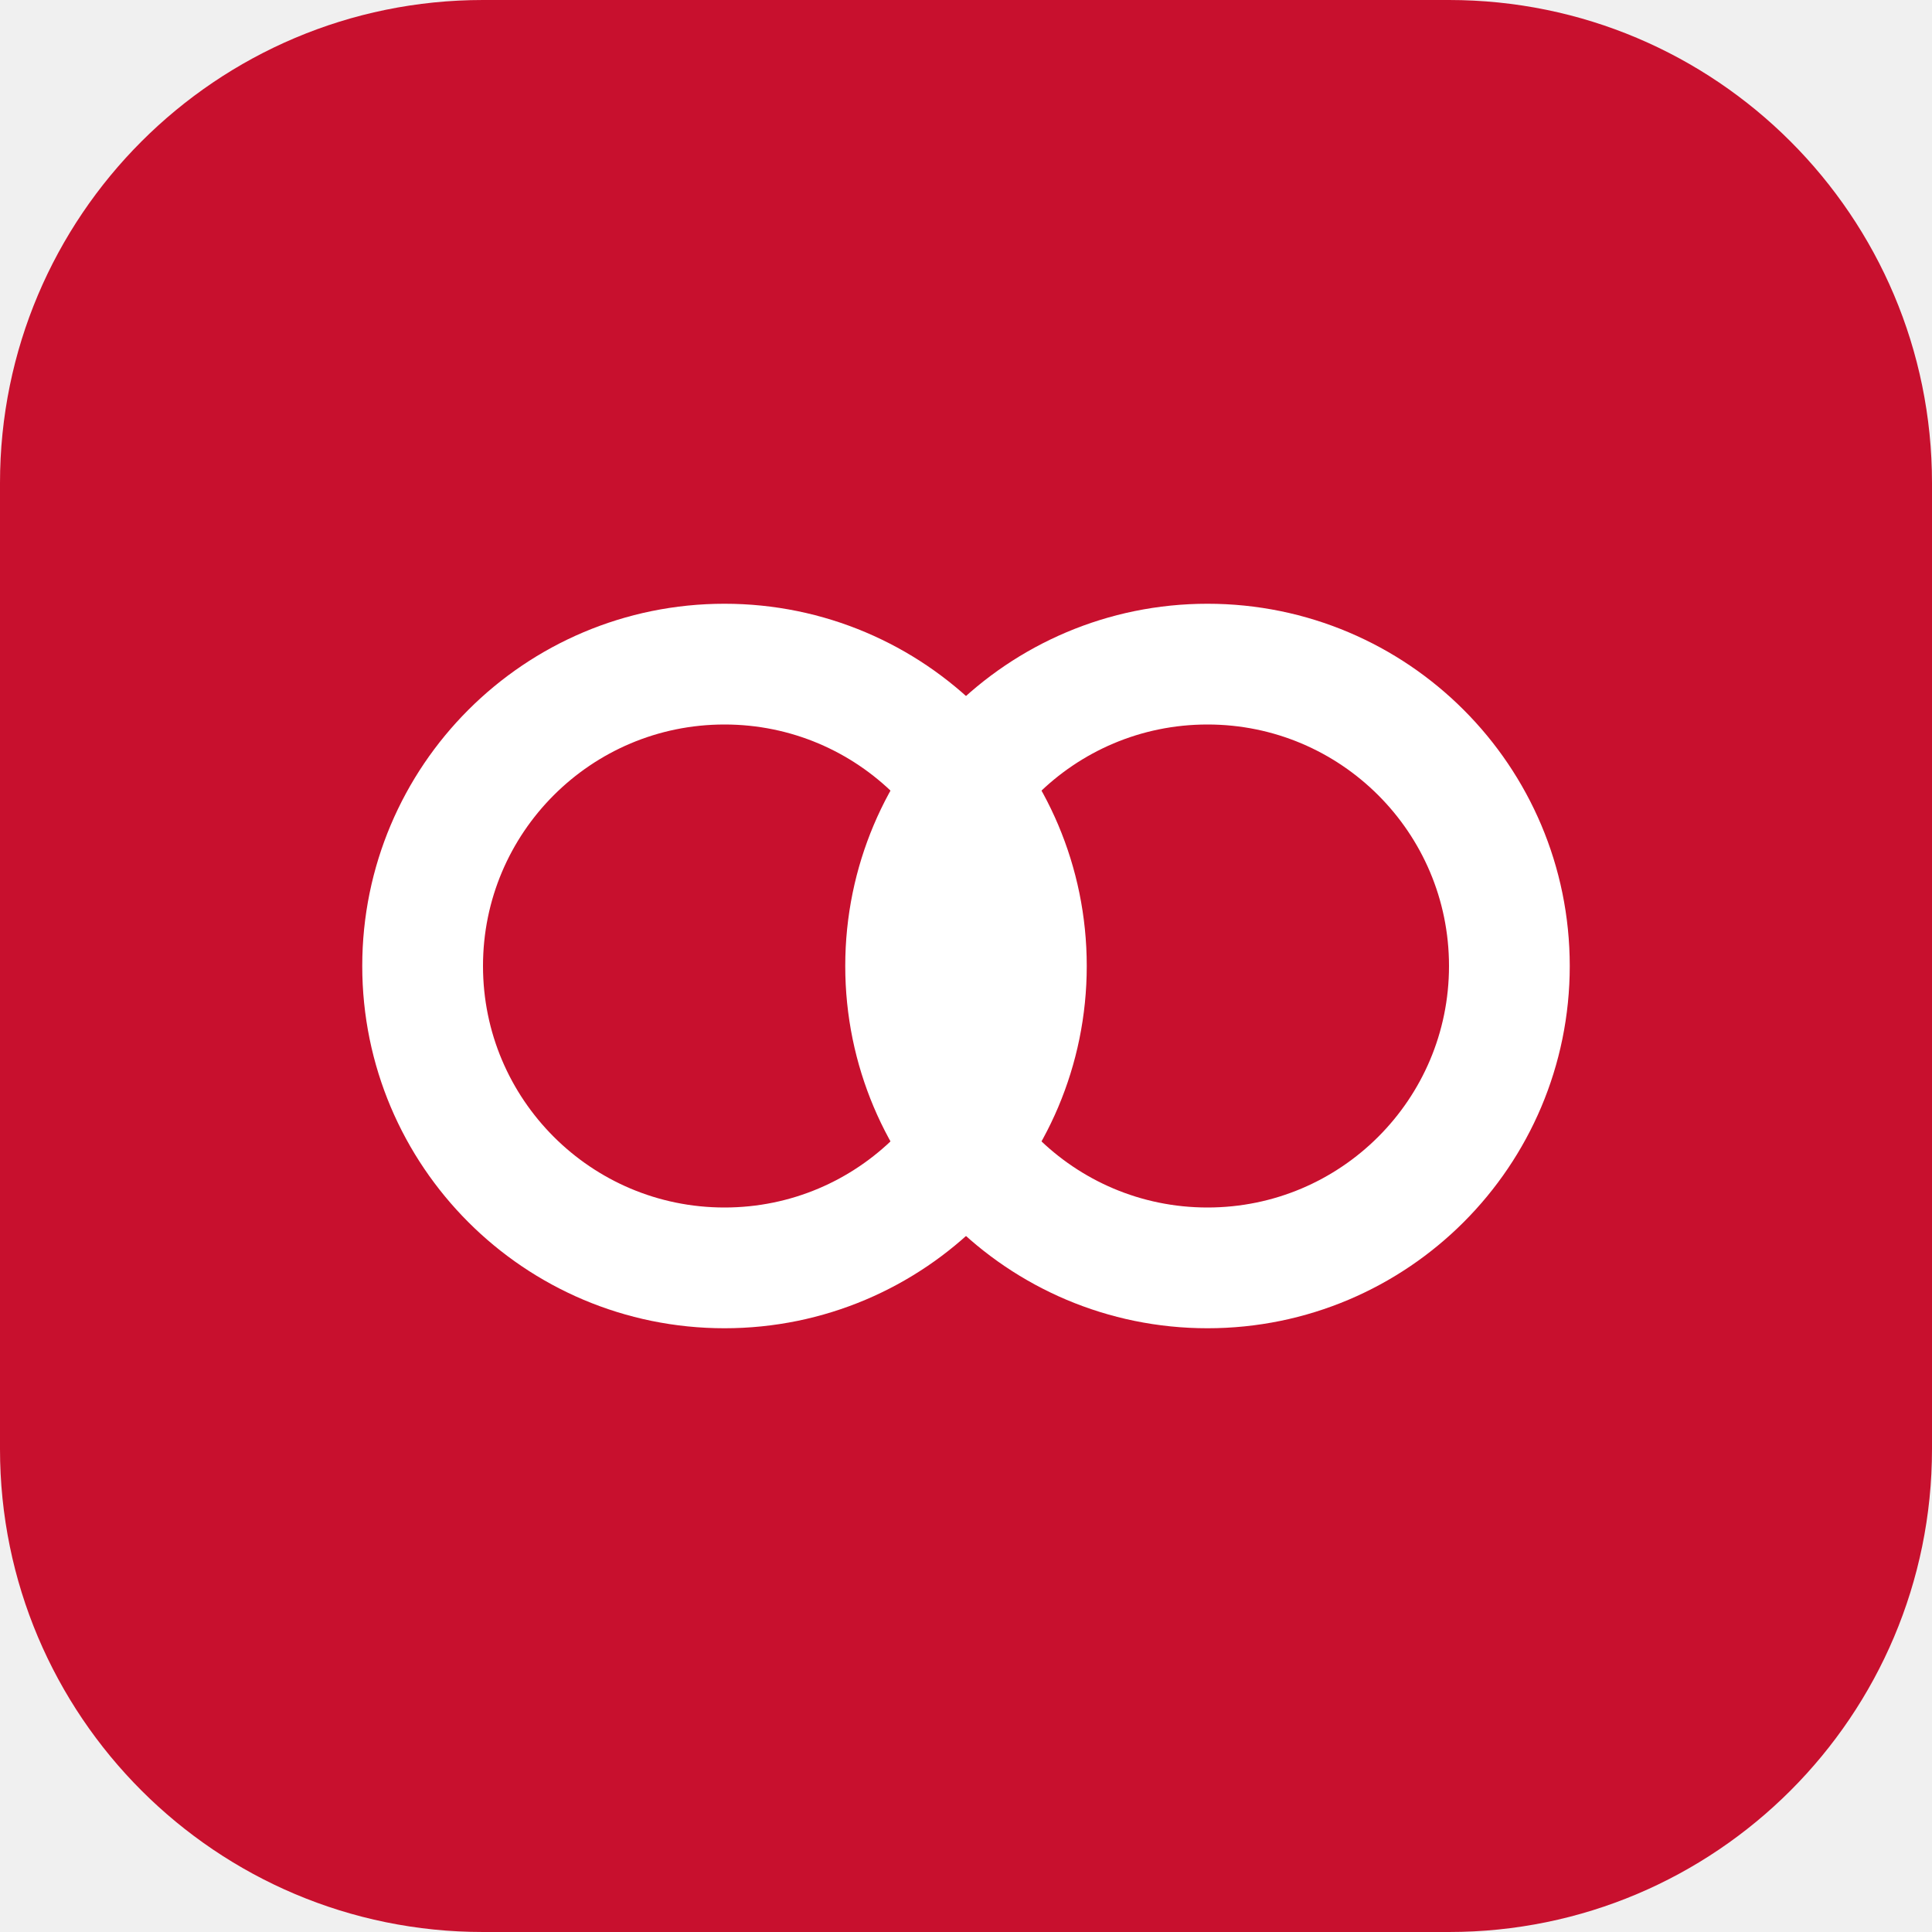
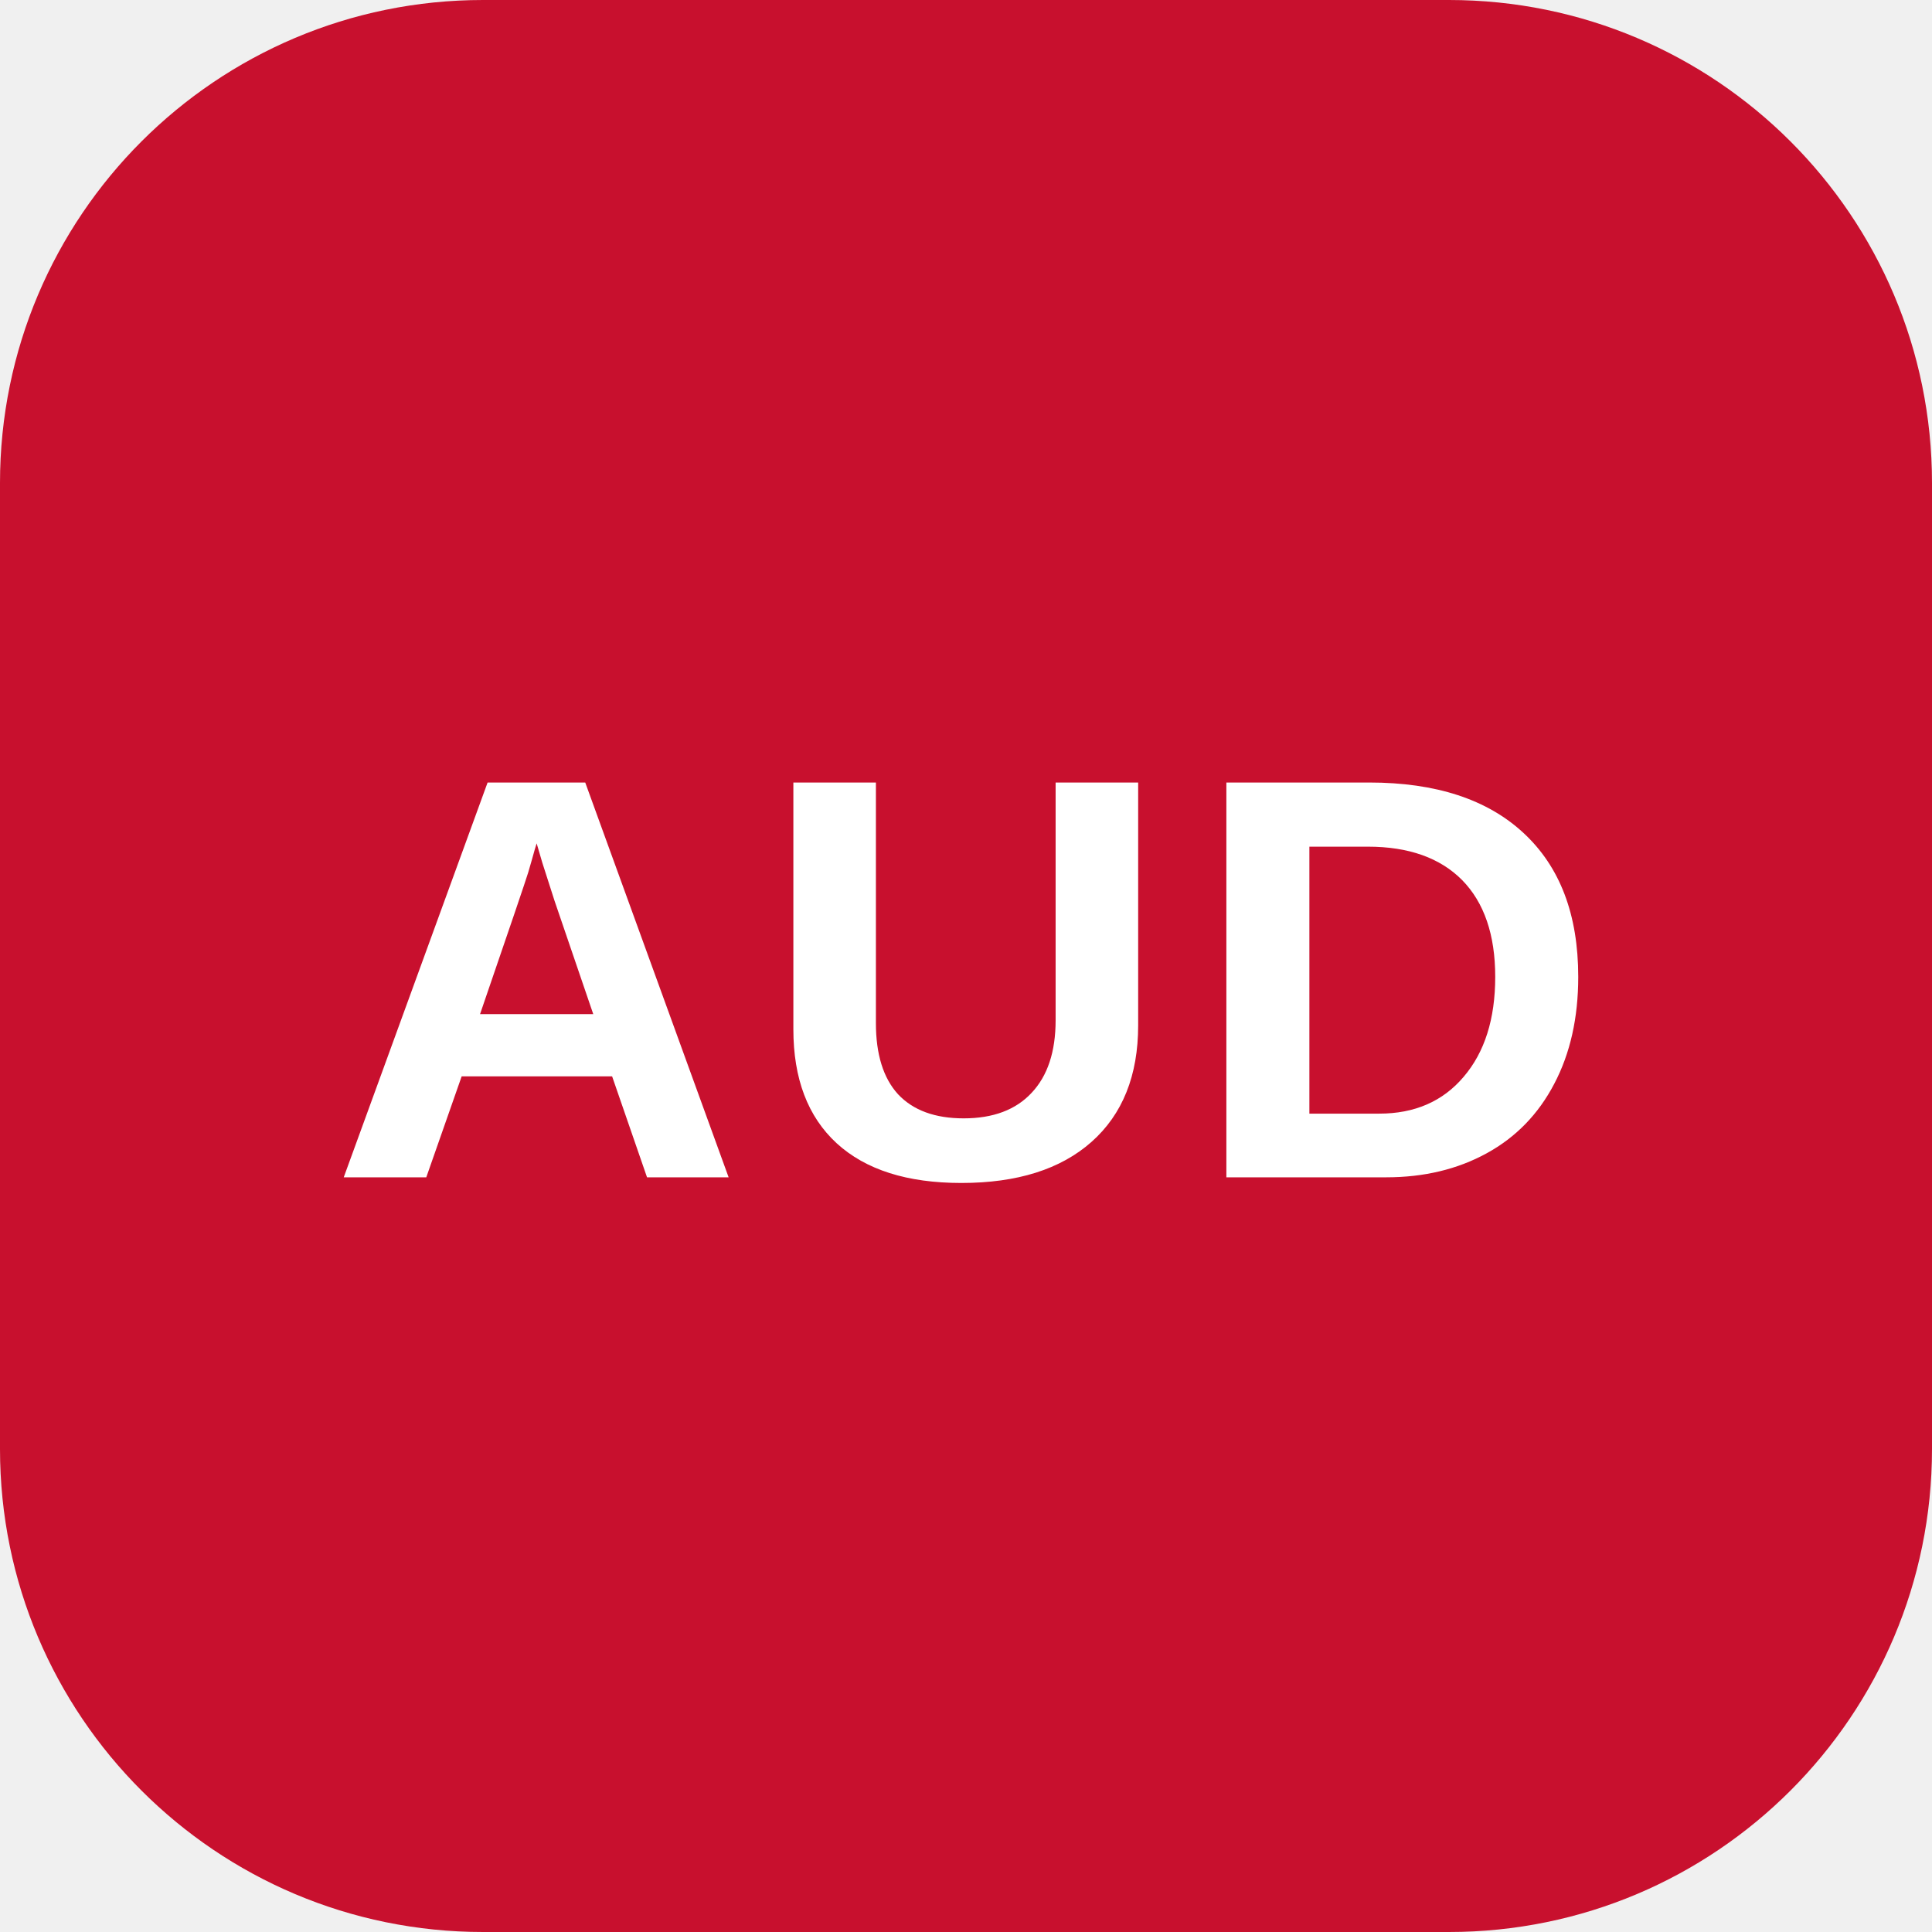
<svg xmlns="http://www.w3.org/2000/svg" viewBox="0 0 64 64">
  <rect width="64" height="64" rx="16" fill="#C8102E" />
-   <g fill="none" stroke="#fff" stroke-width="4">
-     <circle cx="24" cy="32" r="10" />
-     <circle cx="40" cy="32" r="10" />
-   </g>
+   <text x="32" y="39" text-anchor="middle" font-family="Arial, Helvetica, sans-serif" font-weight="700" font-size="19" letter-spacing="0.5" fill="#ffffff">AUD</text>
</svg>
